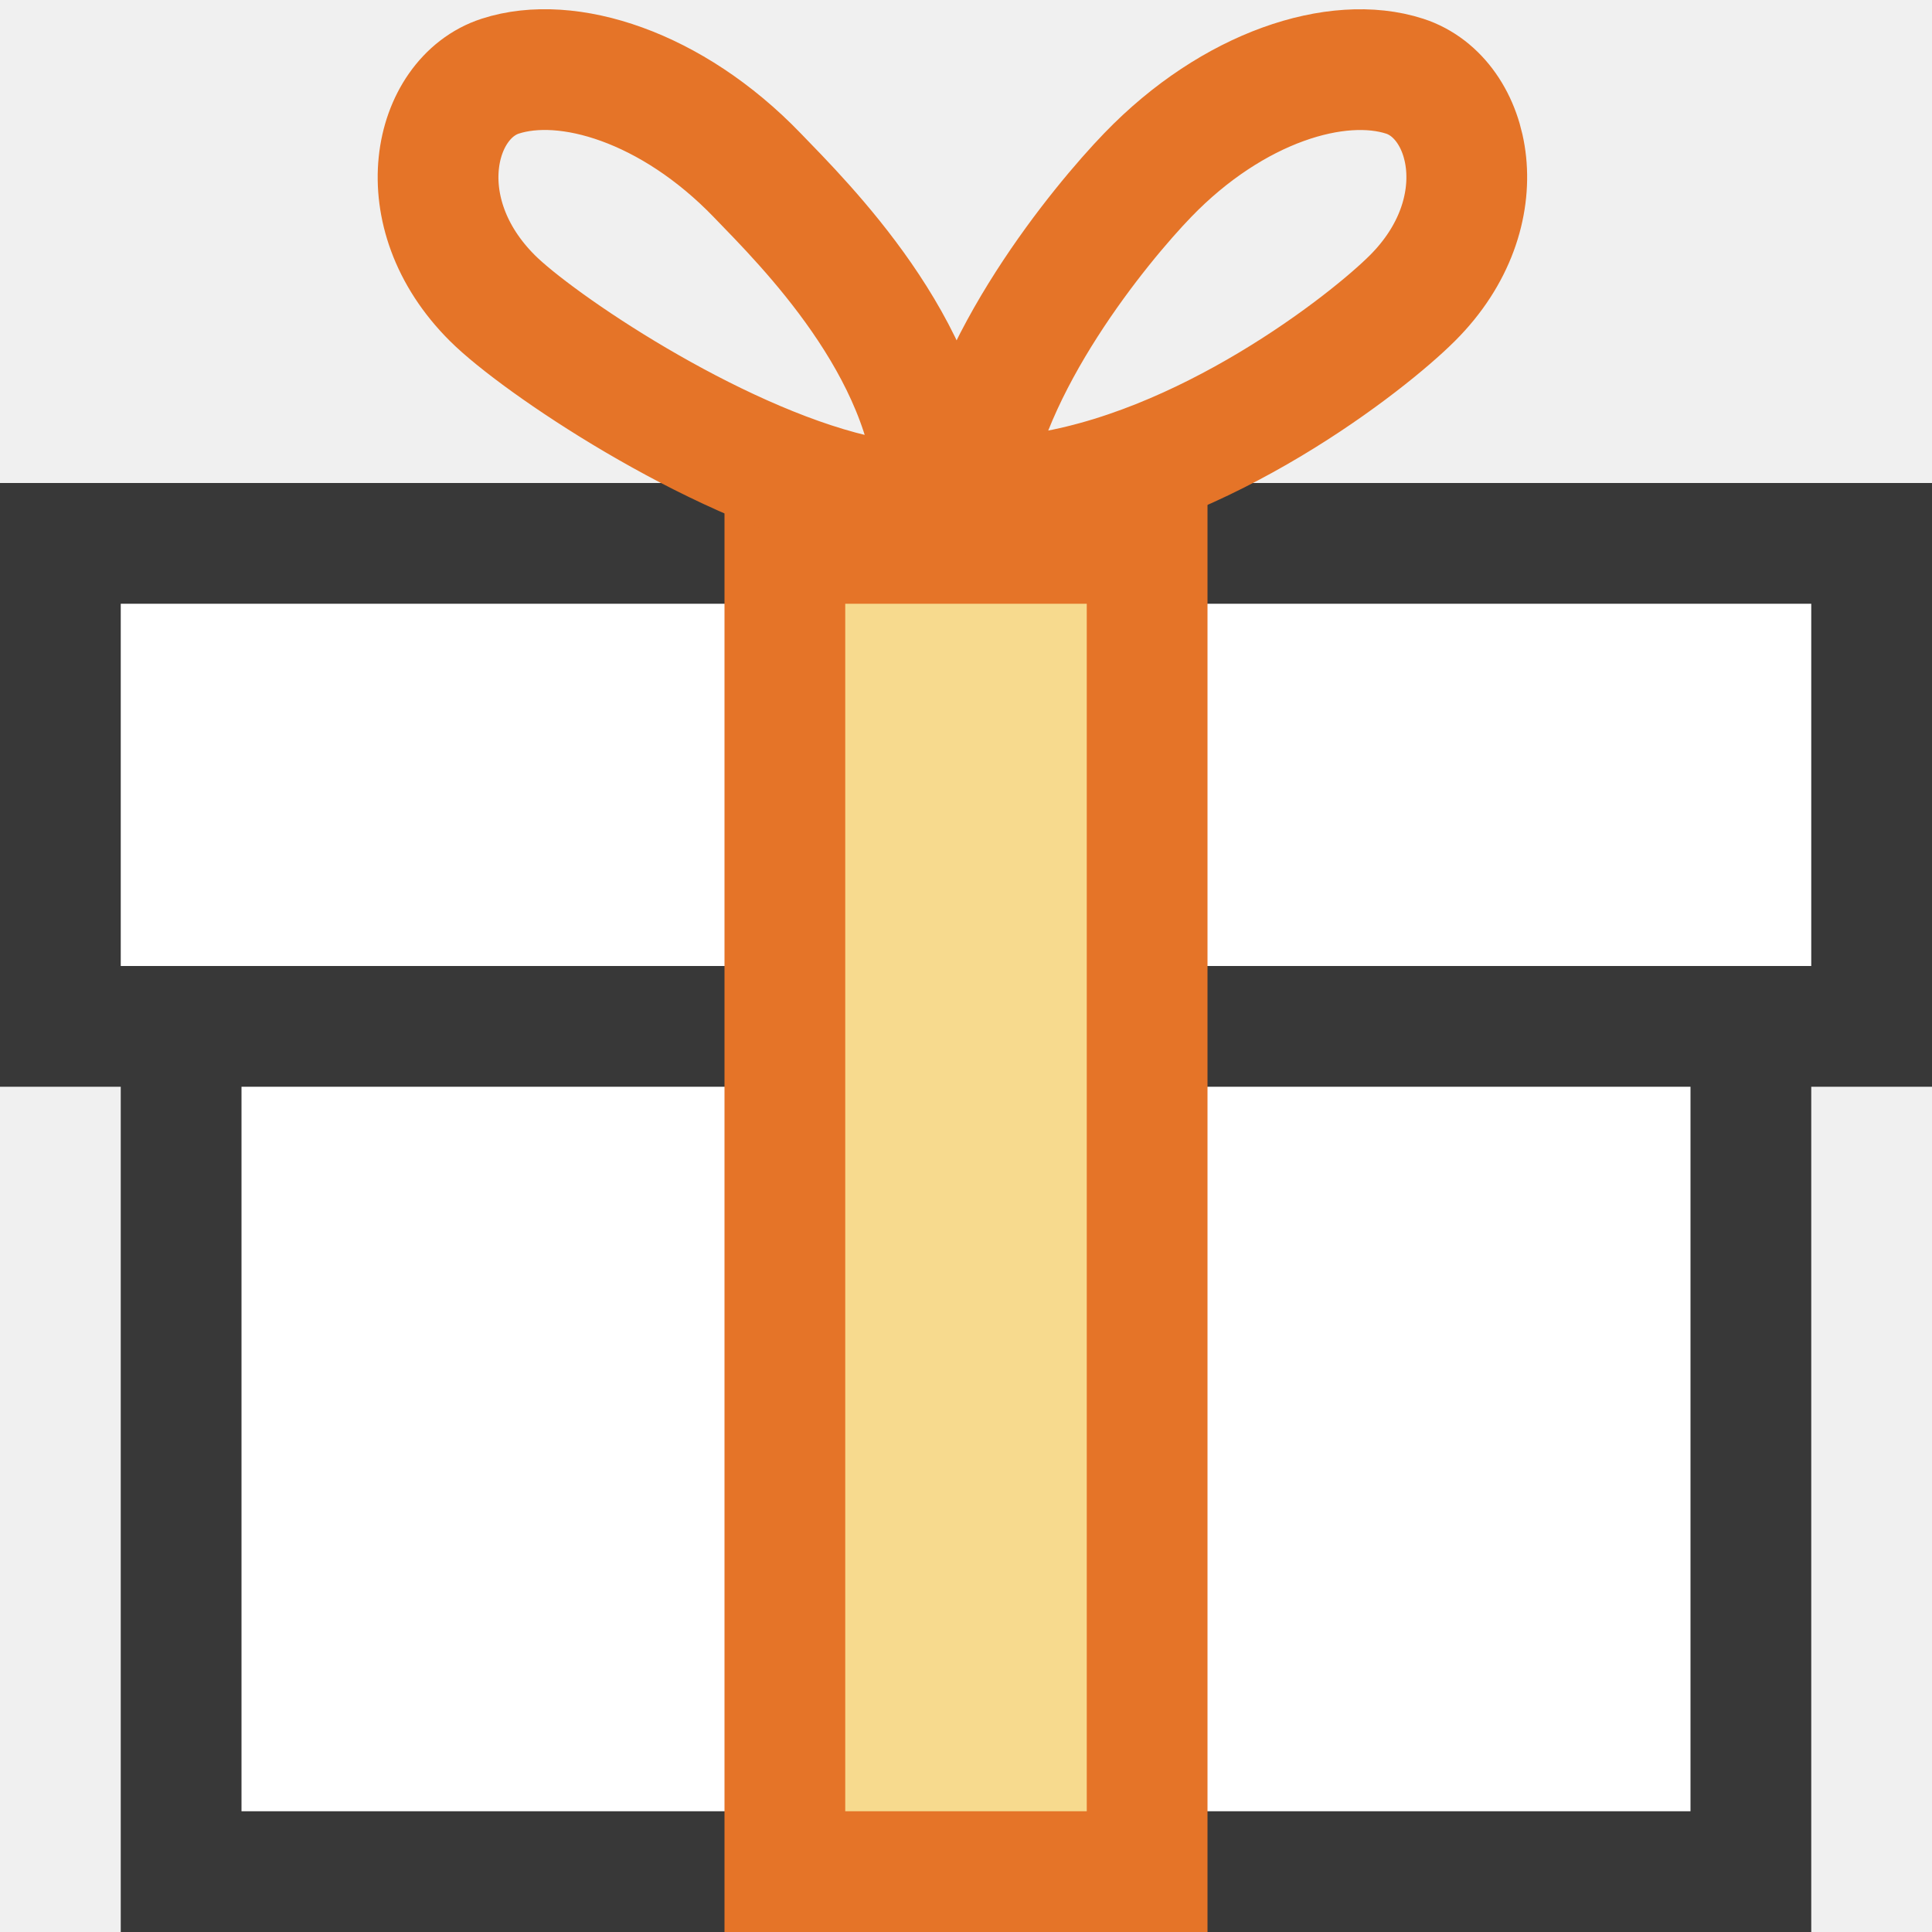
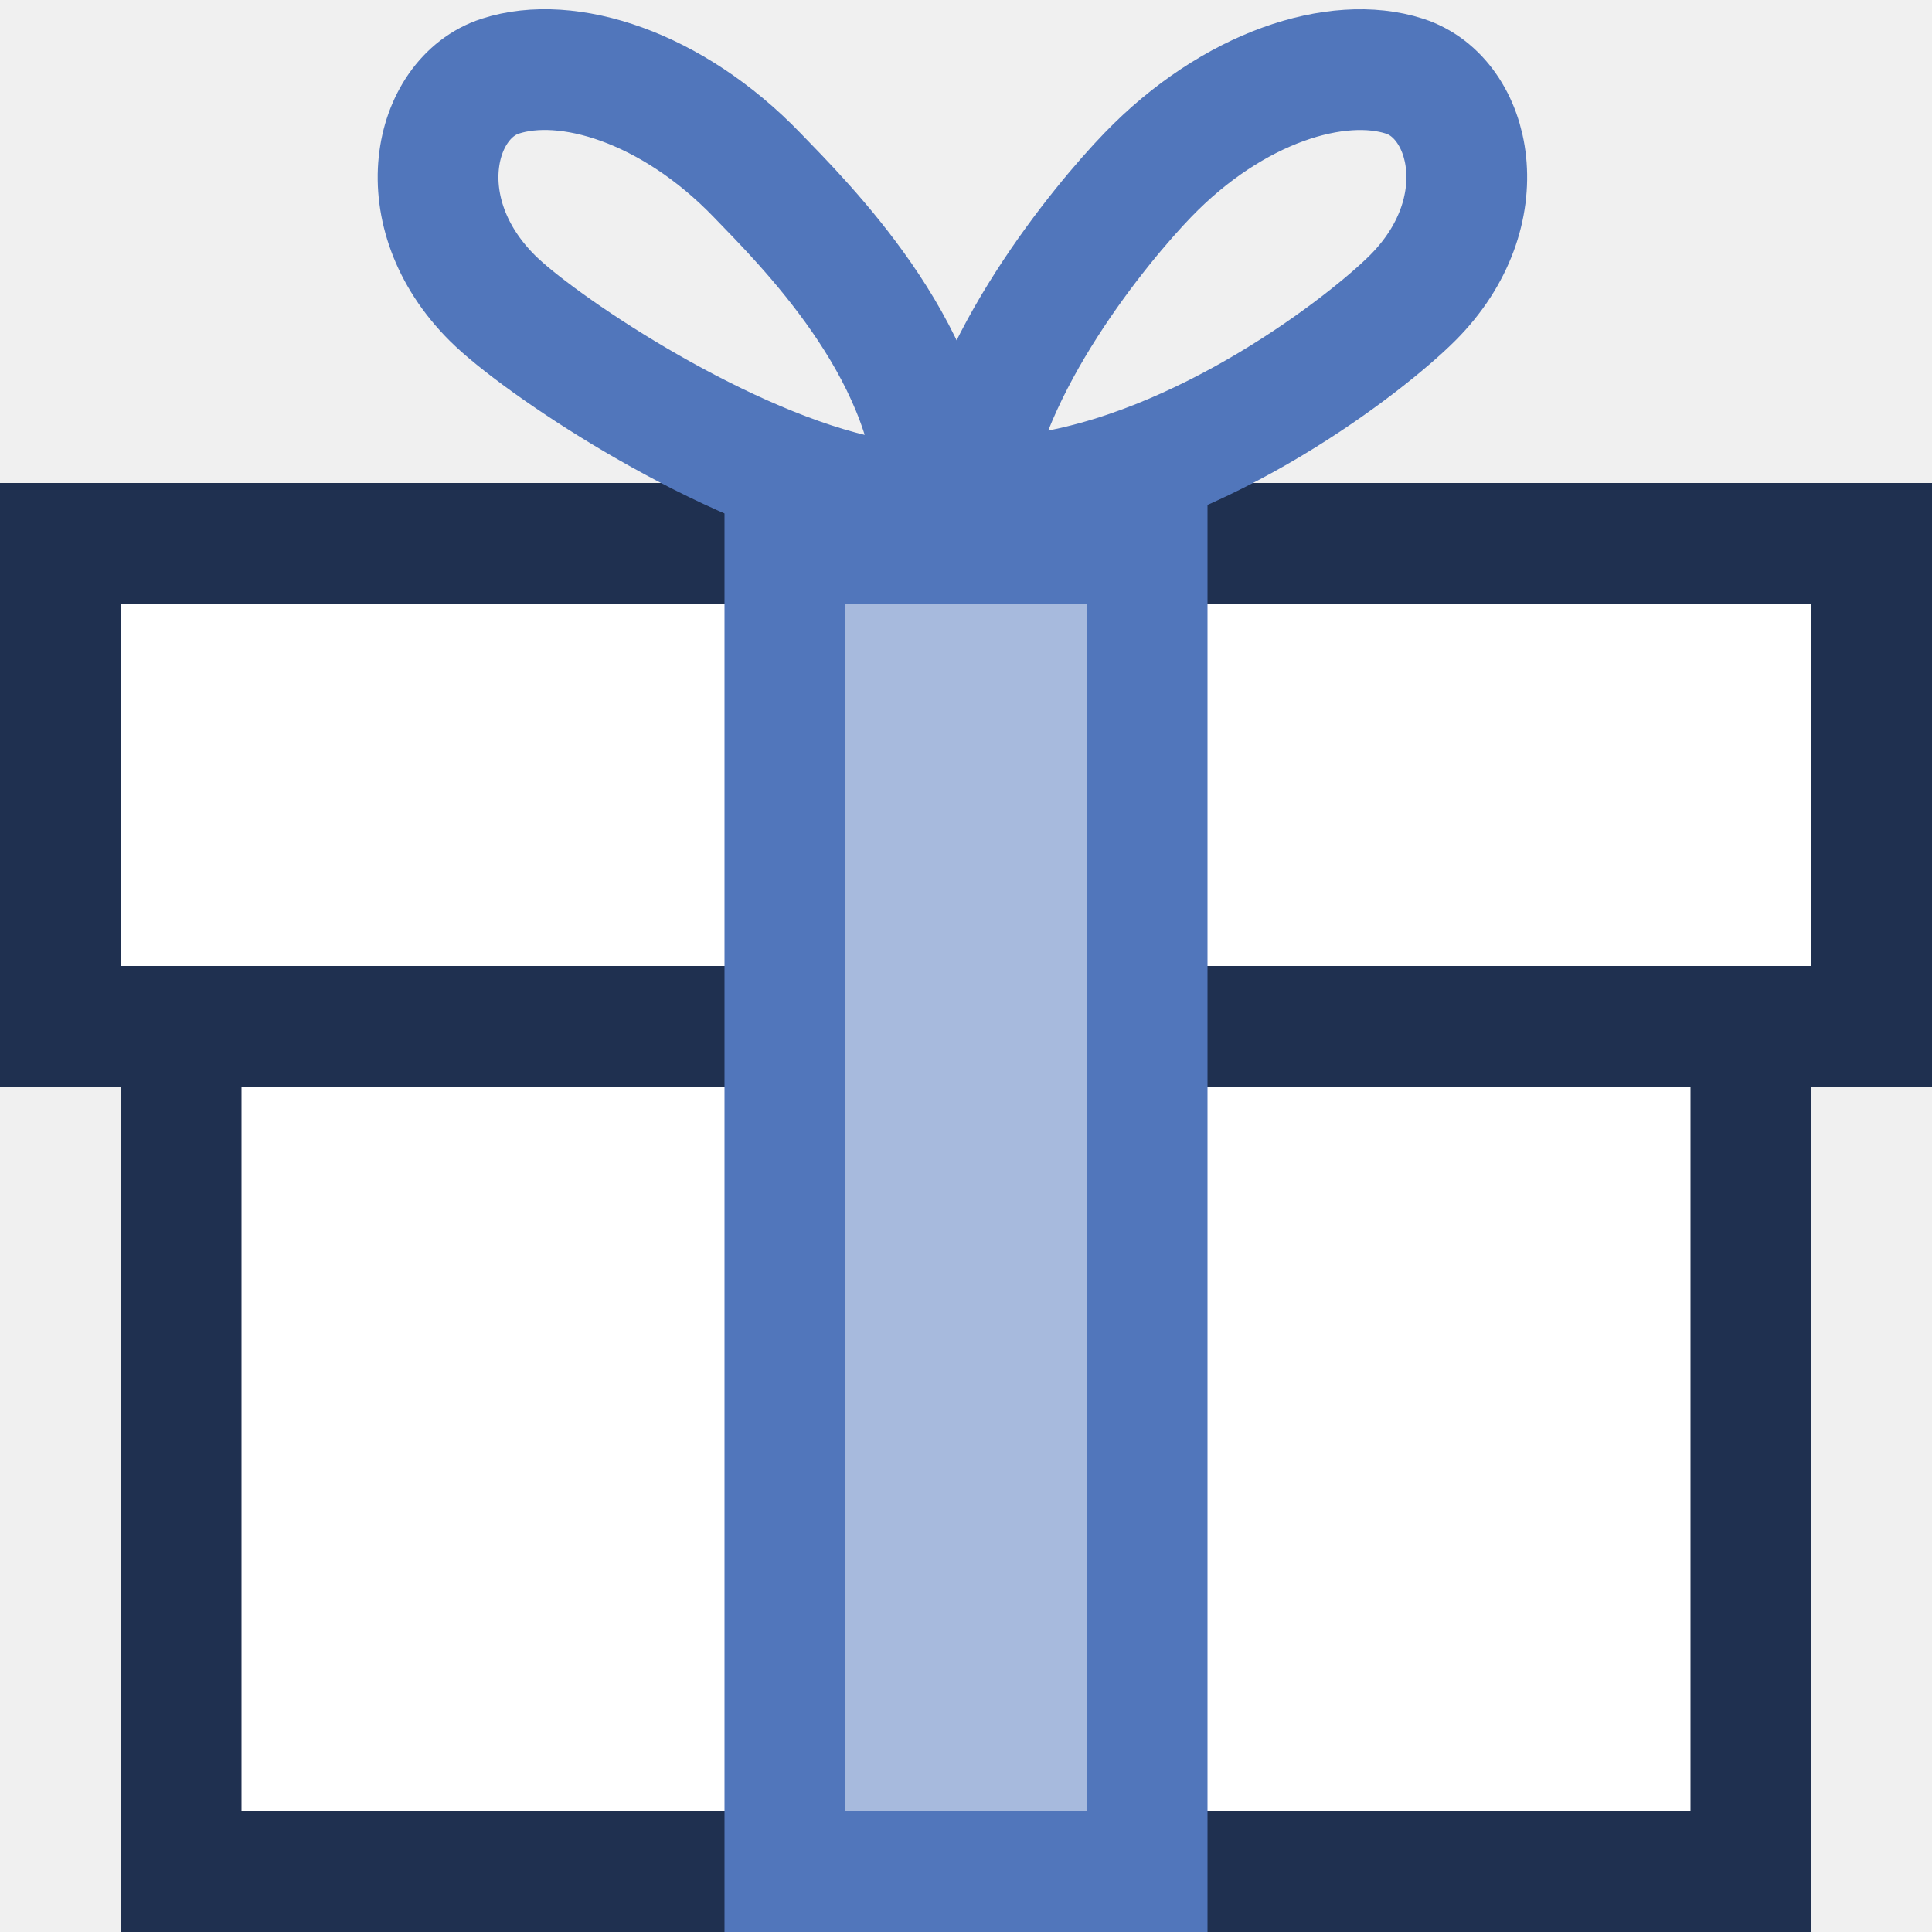
<svg xmlns="http://www.w3.org/2000/svg" version="1.1" id="Layer_1" x="0px" y="0px" width="16px" height="16px" viewBox="0 0 16 16" enable-background="new 0 0 16 16" xml:space="preserve">
  <g id="icon">
-     <path d="M0.5,8.5V4.5h15v4H0.5zM14.5,8.5v7H1.5V8.5M9.581,15.351M9.581,4.421" fill="#FFFFFF" stroke="#383838" stroke-width="1" stroke-miterlimit="50" />
-     <rect x="6.5" y="4.5" width="3" height="11" fill="#F7DA8E" stroke="#E57428" stroke-width="1" stroke-linecap="round" stroke-miterlimit="50" />
-     <path d="M7.751,4.064c-0.058,-1.19,-1.089,-2.208,-1.481,-2.614c-0.707,-0.733,-1.572,-1,-2.128,-0.819s-0.778,1.127,-0.064,1.838c0.369,0.368,1.805,1.343,2.987,1.624M8.555,4.093c1.414,-0.188,2.774,-1.256,3.142,-1.624c0.714,-0.712,0.492,-1.658,-0.064,-1.838s-1.421,0.086,-2.128,0.819c-0.392,0.406,-1.346,1.565,-1.481,2.643" fill="none" stroke="#E57428" stroke-width="1" stroke-linecap="round" stroke-miterlimit="50" />
+     <path d="M0.5,8.5V4.5h15v4H0.5zM14.5,8.5v7H1.5V8.5M9.581,15.351M9.581,4.421" fill="#FFFFFF" stroke="#1F3050" stroke-width="1" stroke-miterlimit="50" />
+     <rect x="6.5" y="4.5" width="3" height="11" fill="#A7BADD" stroke="#5176BB" stroke-width="1" stroke-linecap="round" stroke-miterlimit="50" />
+     <path d="M7.751,4.064c-0.058,-1.19,-1.089,-2.208,-1.481,-2.614c-0.707,-0.733,-1.572,-1,-2.128,-0.819s-0.778,1.127,-0.064,1.838c0.369,0.368,1.805,1.343,2.987,1.624M8.555,4.093c1.414,-0.188,2.774,-1.256,3.142,-1.624c0.714,-0.712,0.492,-1.658,-0.064,-1.838s-1.421,0.086,-2.128,0.819c-0.392,0.406,-1.346,1.565,-1.481,2.643" fill="none" stroke="#5176BB" stroke-width="1" stroke-linecap="round" stroke-miterlimit="50" />
  </g>
</svg>
